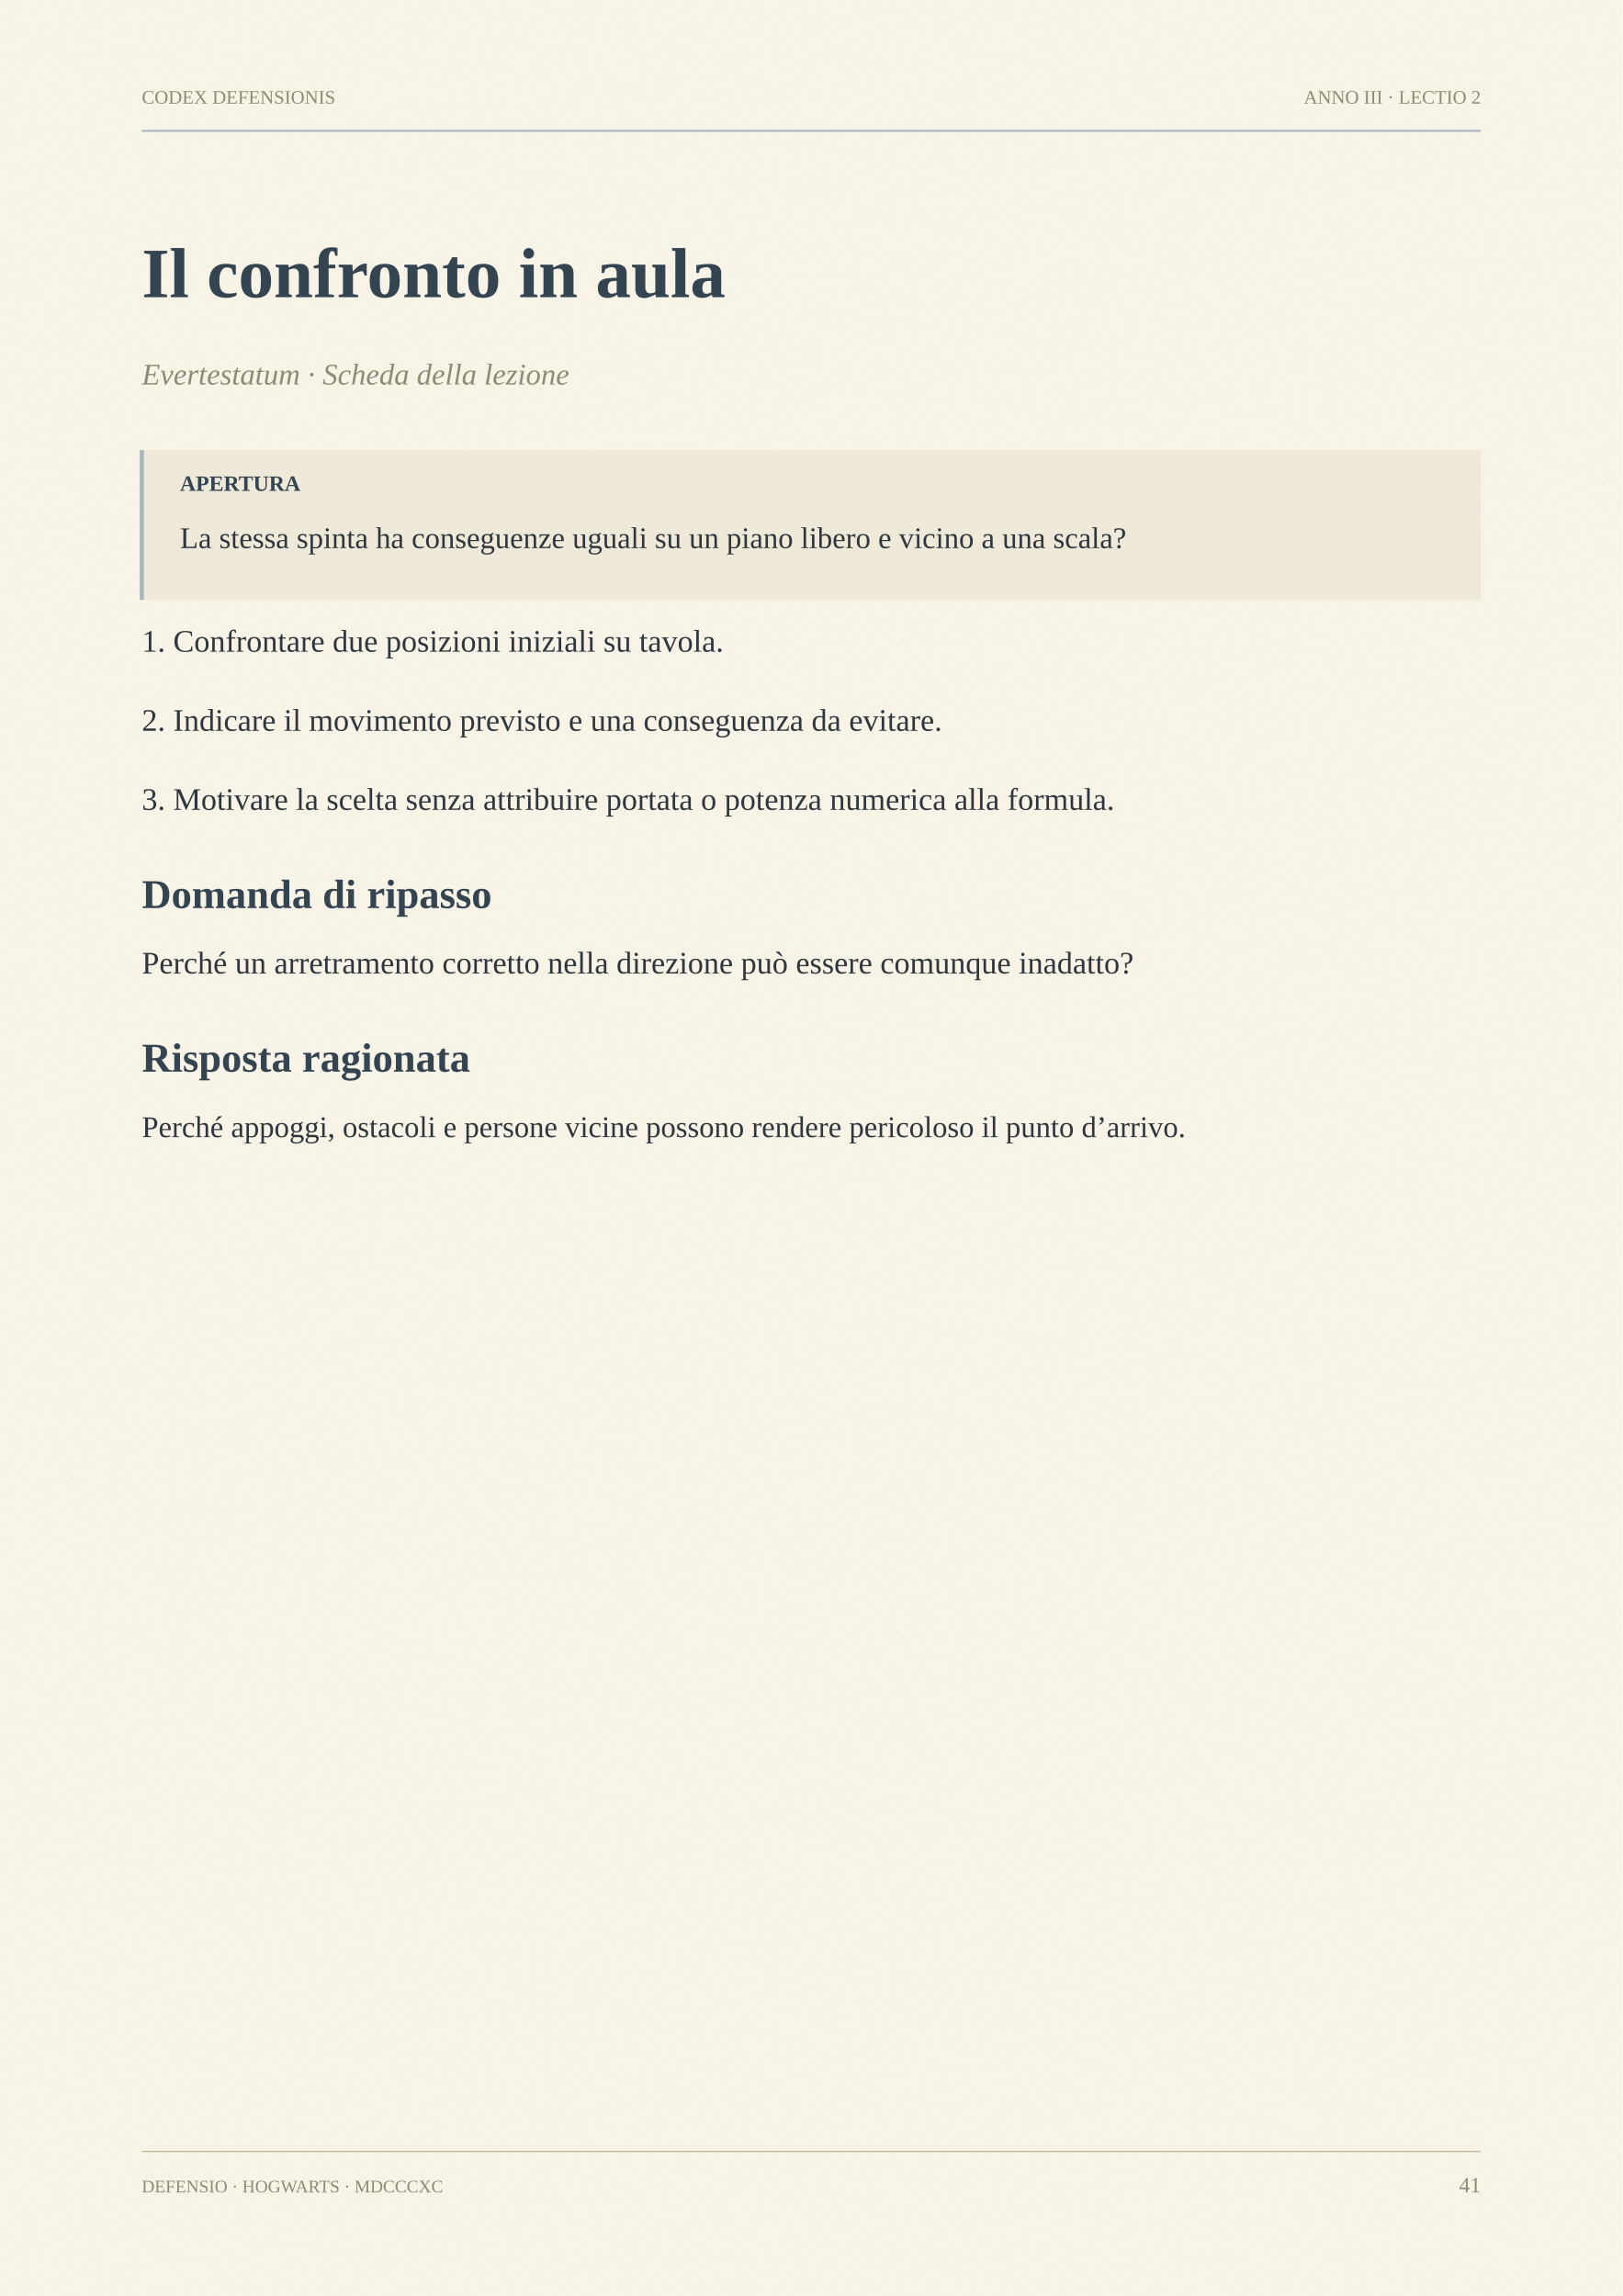
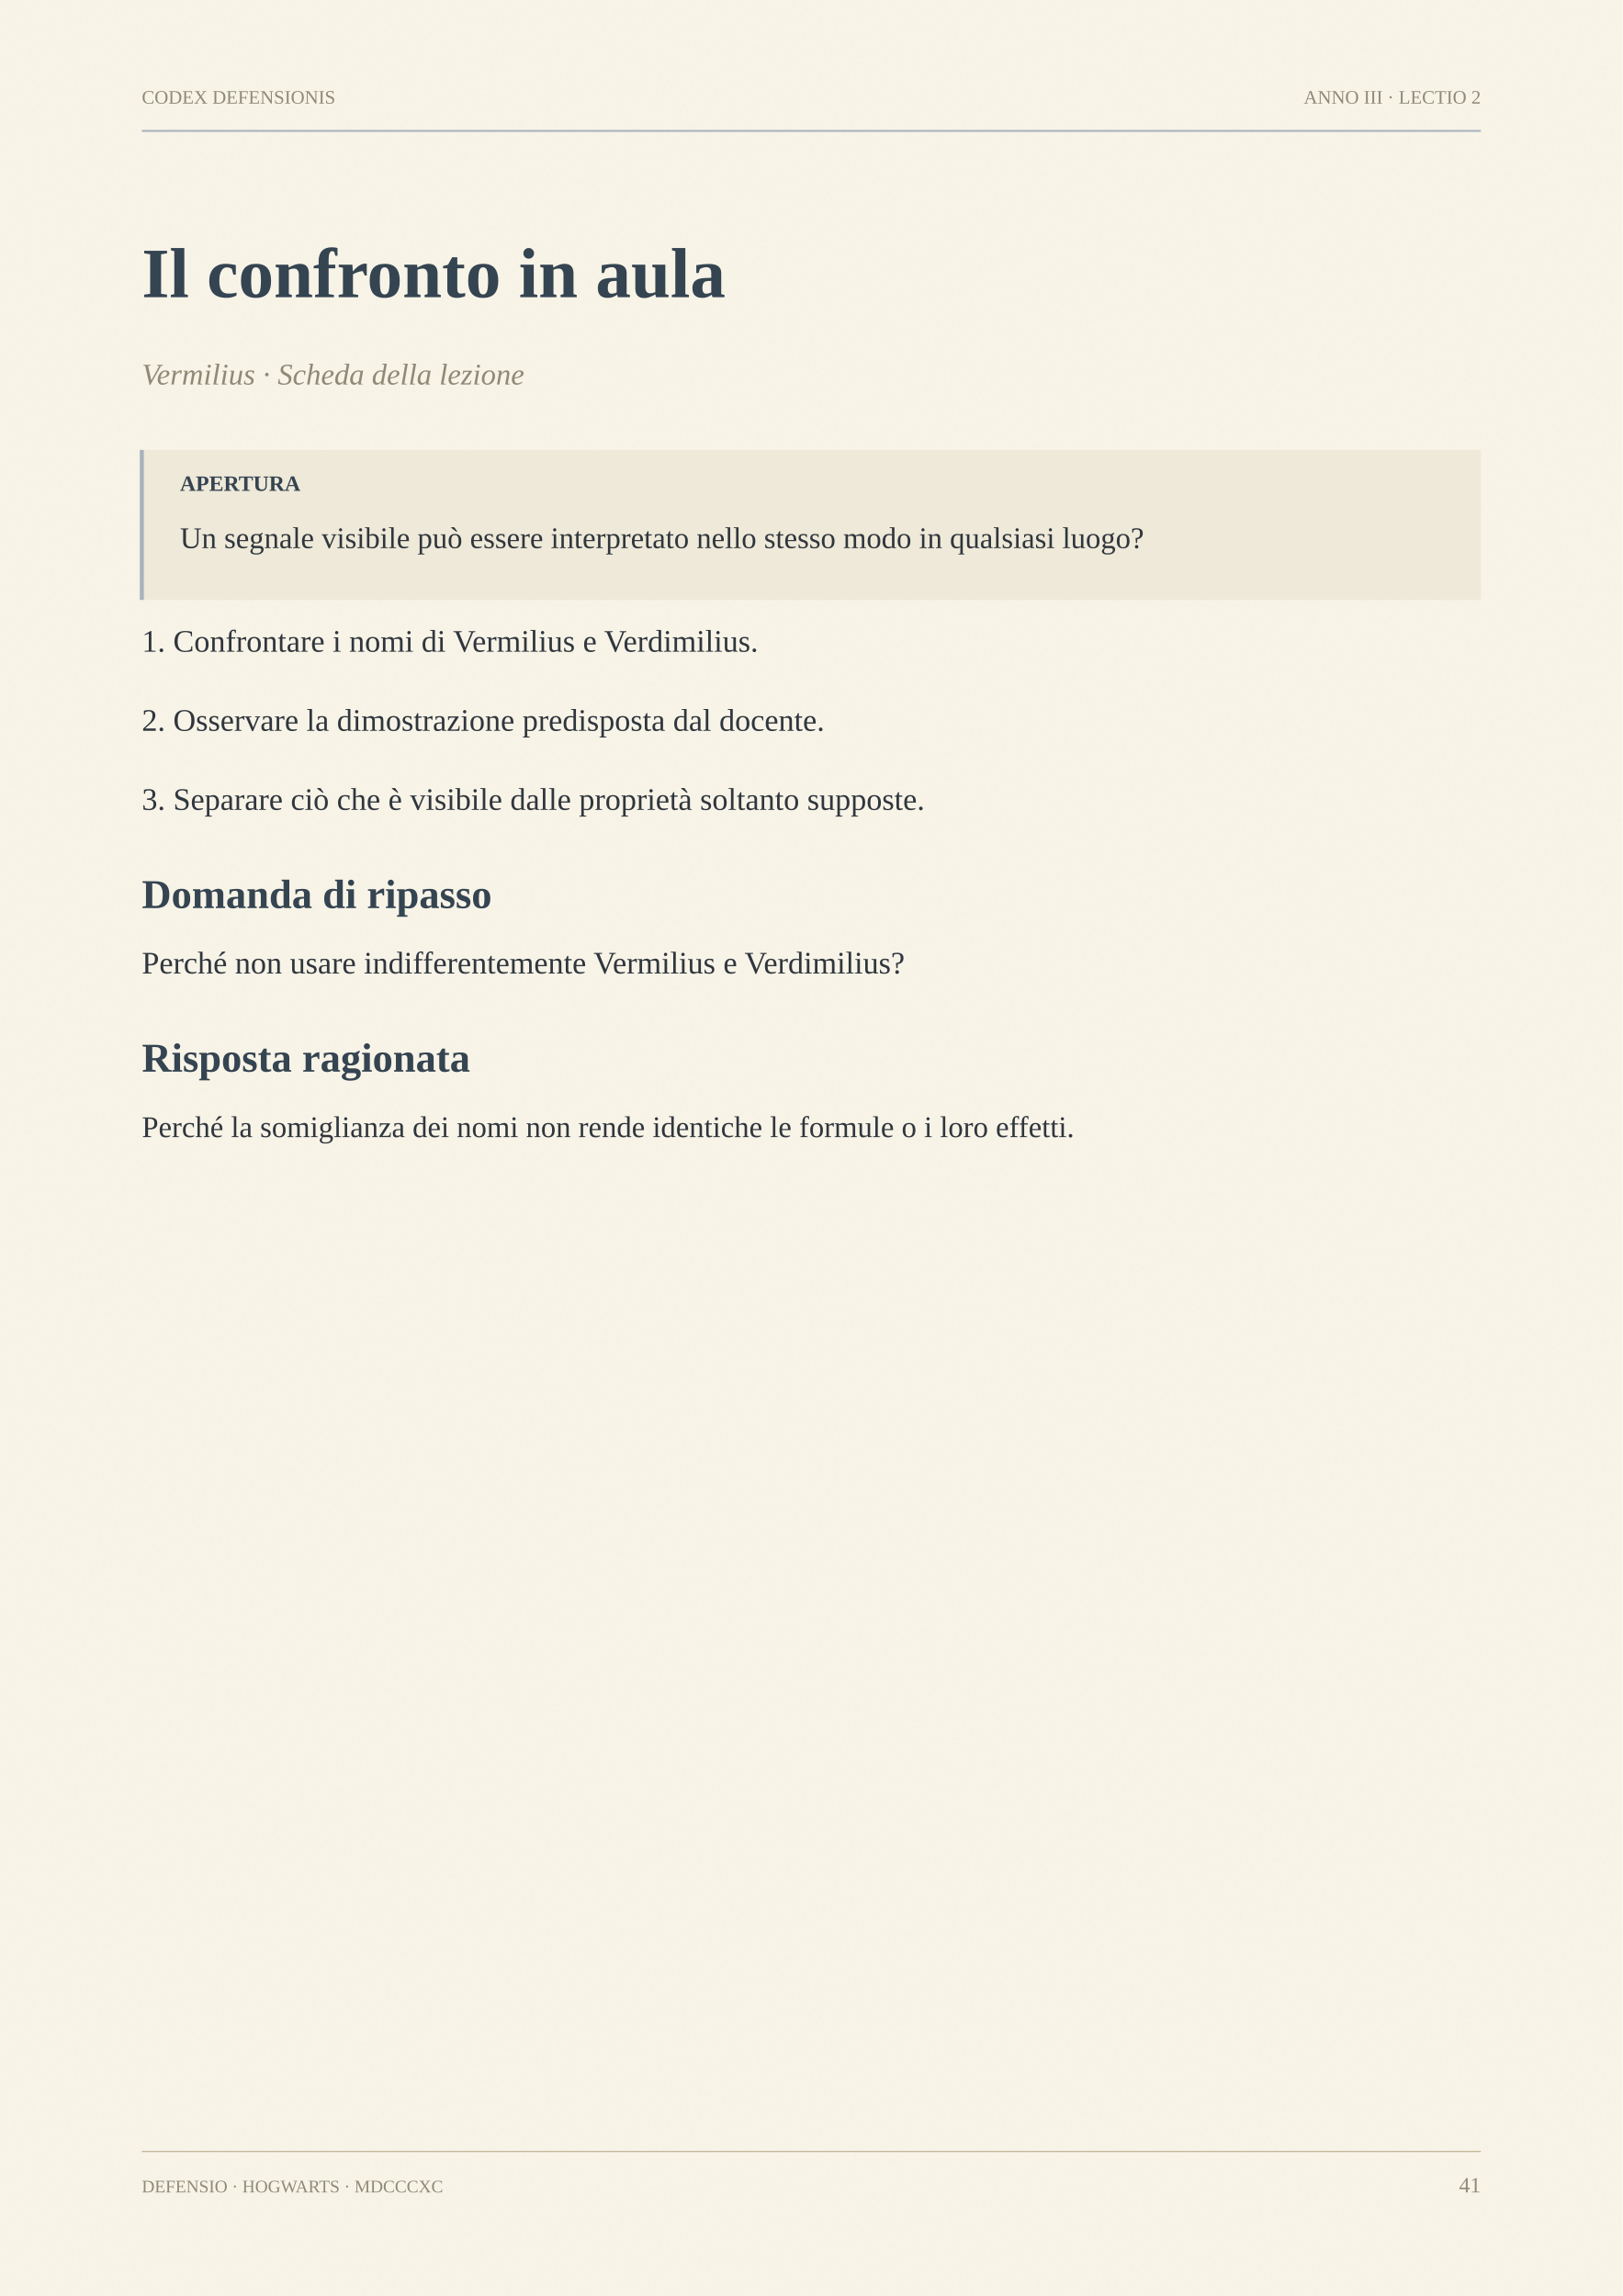
<svg xmlns="http://www.w3.org/2000/svg" width="595" height="842" viewBox="0 0 595 842">
  <defs>
    <filter id="grain">
      <feTurbulence type="fractalNoise" baseFrequency=".7" numOctaves="3" stitchTiles="stitch" />
      <feColorMatrix type="saturate" values="0" />
    </filter>
    <pattern id="paper" width="595" height="842" patternUnits="userSpaceOnUse">
      <rect width="595" height="842" filter="url(#grain)" opacity=".17" />
    </pattern>
    <linearGradient id="leather">
      <stop stop-color="#0e141a" />
      <stop offset=".12" stop-color="#394652" />
      <stop offset=".6" stop-color="#232f3b" />
      <stop offset="1" stop-color="#090e14" />
    </linearGradient>
  </defs>
  <rect width="595" height="842" fill="#f8f4e8" />
  <rect width="595" height="842" fill="url(#paper)" opacity=".17" />
  <text x="52" y="38" font-family="Georgia, Times New Roman, serif" font-size="7" fill="#8e8a76">CODEX DEFENSIONIS</text>
  <text x="543" y="38" font-family="Georgia, Times New Roman, serif" font-size="7" fill="#8e8a76" text-anchor="end">ANNO III · LECTIO 2</text>
  <path d="M52 48H543" stroke="#a9b3bd" stroke-width=".7" />
  <text x="52" y="109" font-family="Georgia, Times New Roman, serif" font-size="26" fill="#354451" font-weight="bold">Il confronto in aula</text>
-   <text x="52" y="141" font-family="Georgia, Times New Roman, serif" font-size="11" fill="#8e8a76" font-style="italic">Evertestatum · Scheda della lezione</text>
+   <text x="52" y="141" font-family="Georgia, Times New Roman, serif" font-size="11" fill="#8e8a76" font-style="italic">Vermilius · Scheda della lezione</text>
  <rect x="52" y="165" width="491" height="55" fill="#eee9d8" />
  <path d="M52 165v55" stroke="#a9b3bd" stroke-width="1.5" />
  <text x="66" y="180" font-family="Georgia, Times New Roman, serif" font-size="8" fill="#354451" font-weight="bold">APERTURA</text>
-   <text x="66" y="201" font-family="Georgia, Times New Roman, serif" font-size="11" fill="#30363d">La stessa spinta ha conseguenze uguali su un piano libero e vicino a una scala?</text>
-   <text x="52" y="239" font-family="Georgia, Times New Roman, serif" font-size="11.5" fill="#30363d">1. Confrontare due posizioni iniziali su tavola.</text>
-   <text x="52" y="268" font-family="Georgia, Times New Roman, serif" font-size="11.5" fill="#30363d">2. Indicare il movimento previsto e una conseguenza da evitare.</text>
-   <text x="52" y="297" font-family="Georgia, Times New Roman, serif" font-size="11.5" fill="#30363d">3. Motivare la scelta senza attribuire portata o potenza numerica alla formula.</text>
+   <text x="66" y="201" font-family="Georgia, Times New Roman, serif" font-size="11" fill="#30363d">Un segnale visibile può essere interpretato nello stesso modo in qualsiasi luogo?</text>
+   <text x="52" y="239" font-family="Georgia, Times New Roman, serif" font-size="11.5" fill="#30363d">1. Confrontare i nomi di Vermilius e Verdimilius.</text>
+   <text x="52" y="268" font-family="Georgia, Times New Roman, serif" font-size="11.5" fill="#30363d">2. Osservare la dimostrazione predisposta dal docente.</text>
+   <text x="52" y="297" font-family="Georgia, Times New Roman, serif" font-size="11.5" fill="#30363d">3. Separare ciò che è visibile dalle proprietà soltanto supposte.</text>
  <text x="52" y="333" font-family="Georgia, Times New Roman, serif" font-size="15" fill="#354451" font-weight="bold">Domanda di ripasso</text>
-   <text x="52" y="357" font-family="Georgia, Times New Roman, serif" font-size="11.5" fill="#30363d">Perché un arretramento corretto nella direzione può essere comunque inadatto?</text>
+   <text x="52" y="357" font-family="Georgia, Times New Roman, serif" font-size="11.5" fill="#30363d">Perché non usare indifferentemente Vermilius e Verdimilius?</text>
  <text x="52" y="393" font-family="Georgia, Times New Roman, serif" font-size="15" fill="#354451" font-weight="bold">Risposta ragionata</text>
-   <text x="52" y="417" font-family="Georgia, Times New Roman, serif" font-size="11" fill="#30363d">Perché appoggi, ostacoli e persone vicine possono rendere pericoloso il punto d’arrivo.</text>
+   <text x="52" y="417" font-family="Georgia, Times New Roman, serif" font-size="11" fill="#30363d">Perché la somiglianza dei nomi non rende identiche le formule o i loro effetti.</text>
  <path d="M52 789H543" stroke="#c3b89b" stroke-width=".45" />
  <text x="52" y="804" font-family="Georgia, Times New Roman, serif" font-size="6.5" fill="#8e8a76">DEFENSIO · HOGWARTS · MDCCCXC</text>
  <text x="543" y="804" font-family="Georgia, Times New Roman, serif" font-size="8" fill="#8e8a76" text-anchor="end">41</text>
</svg>
